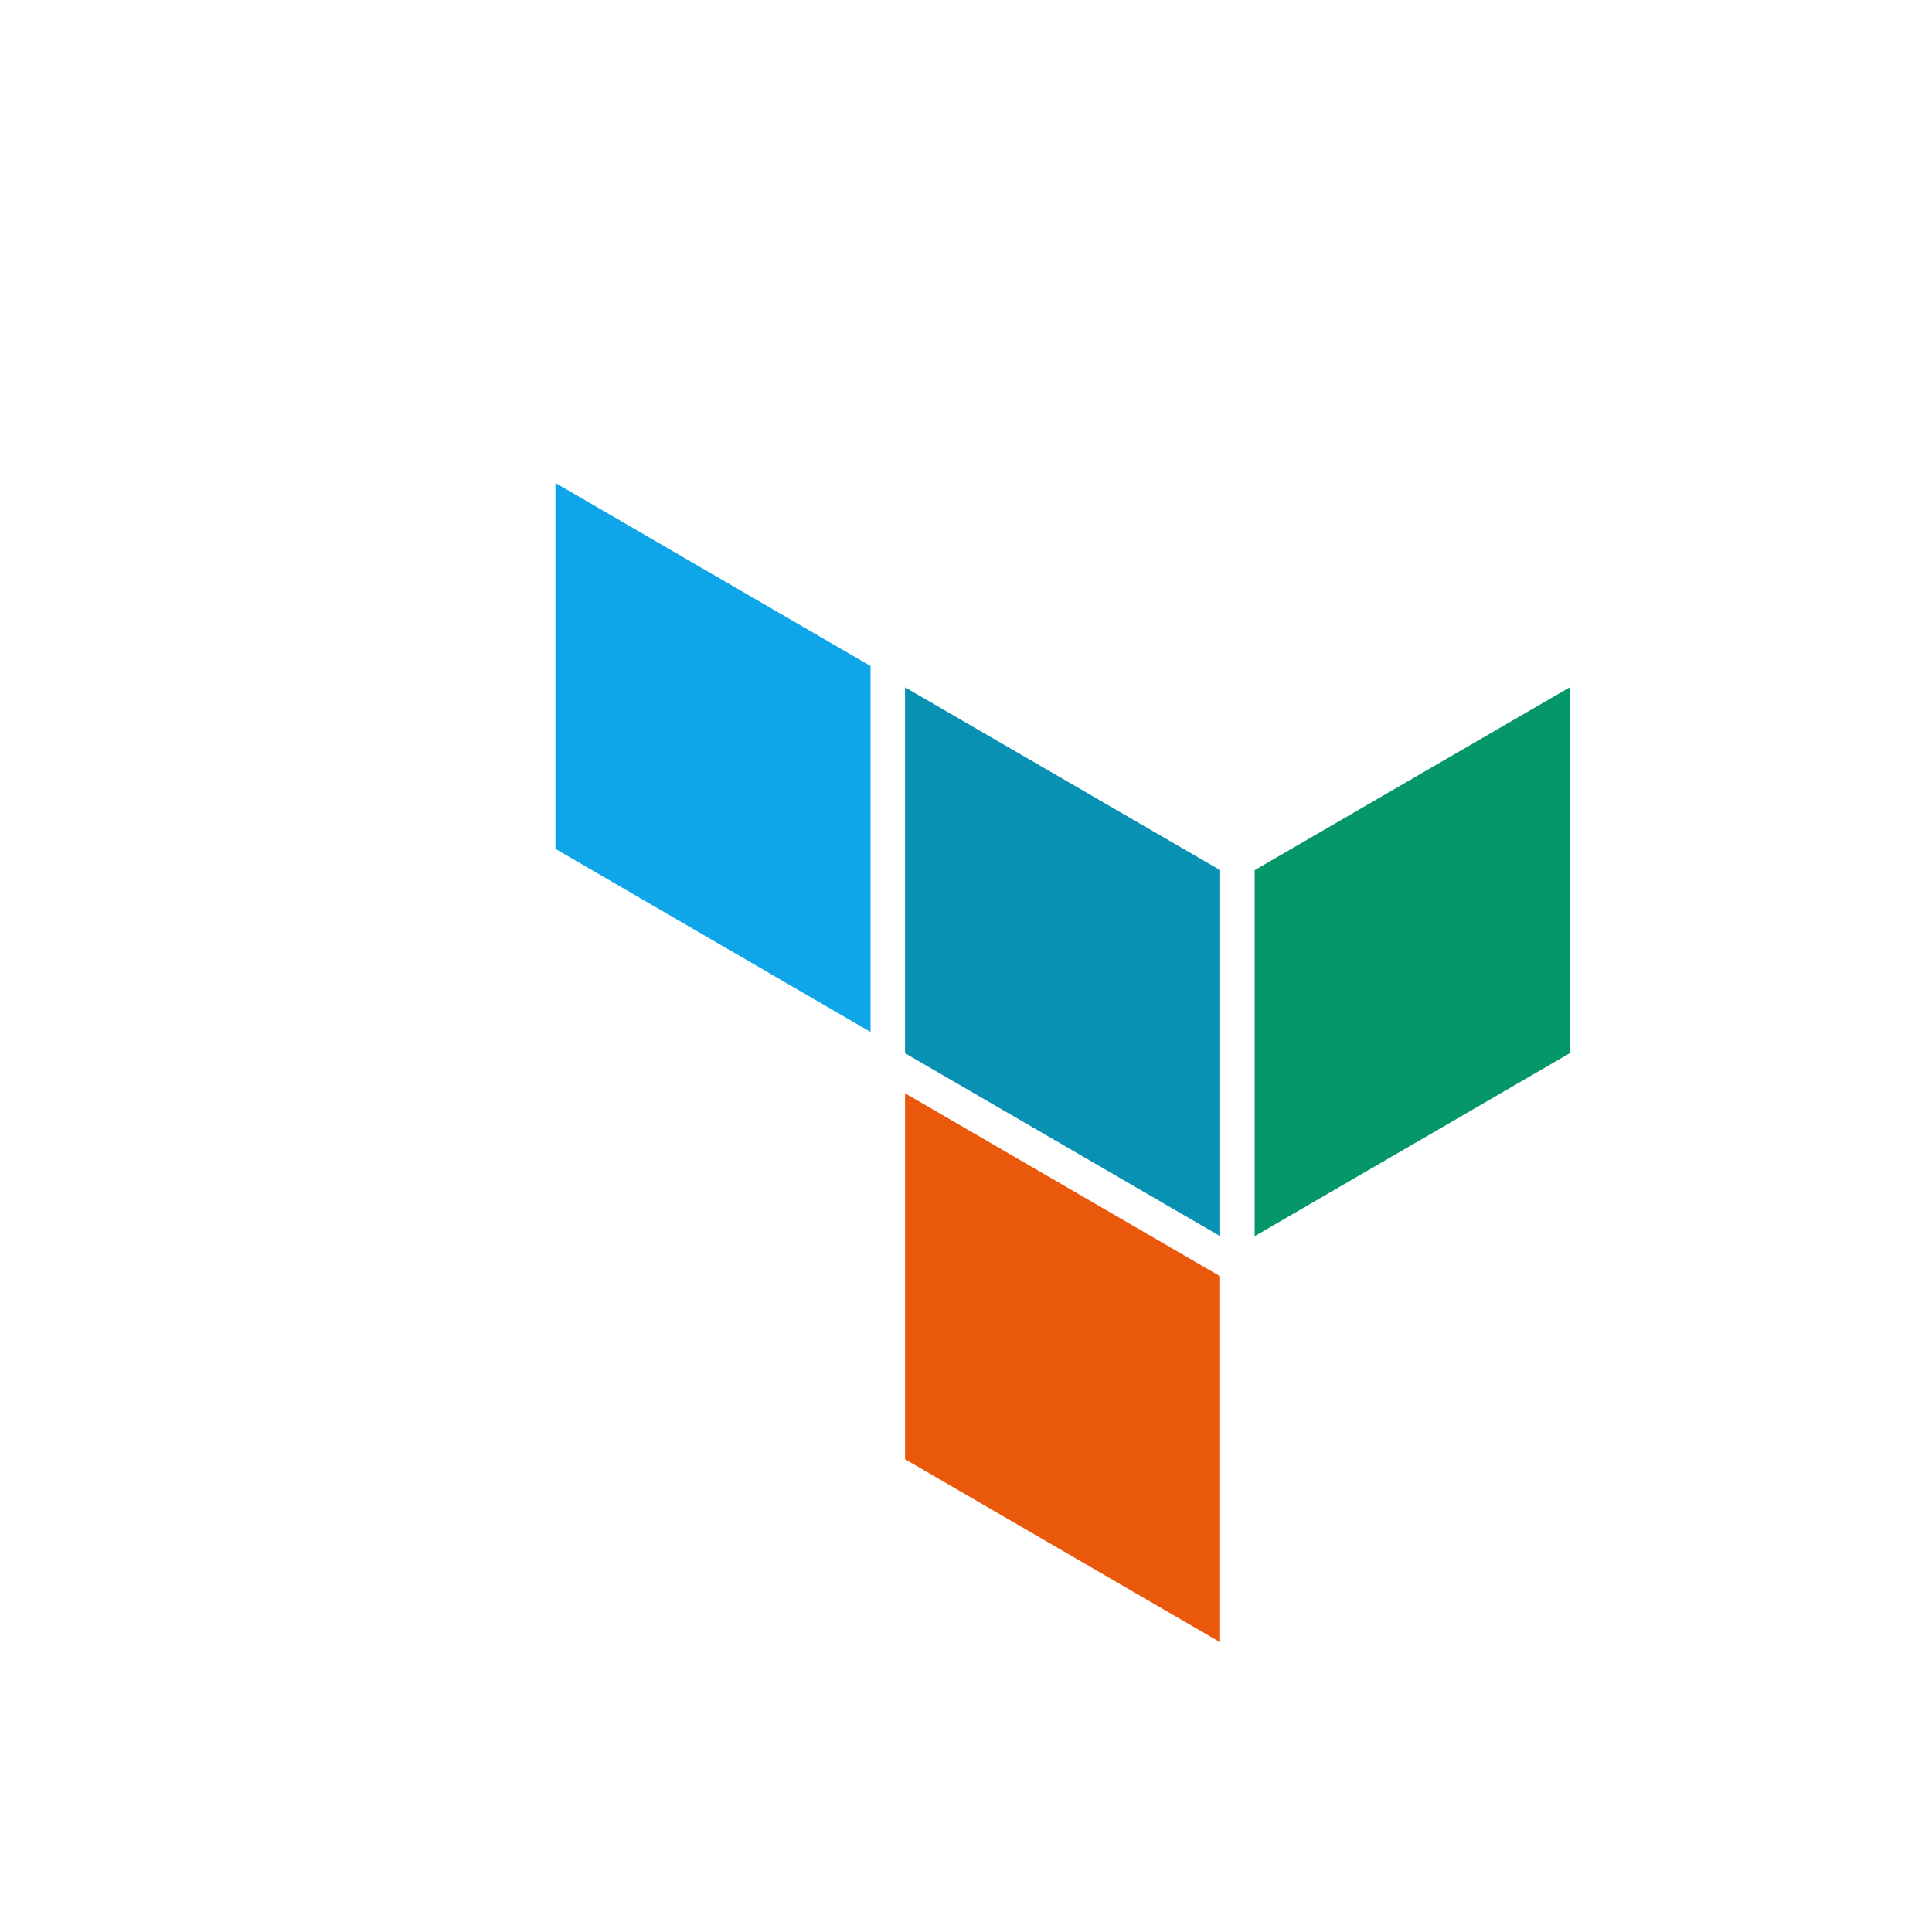
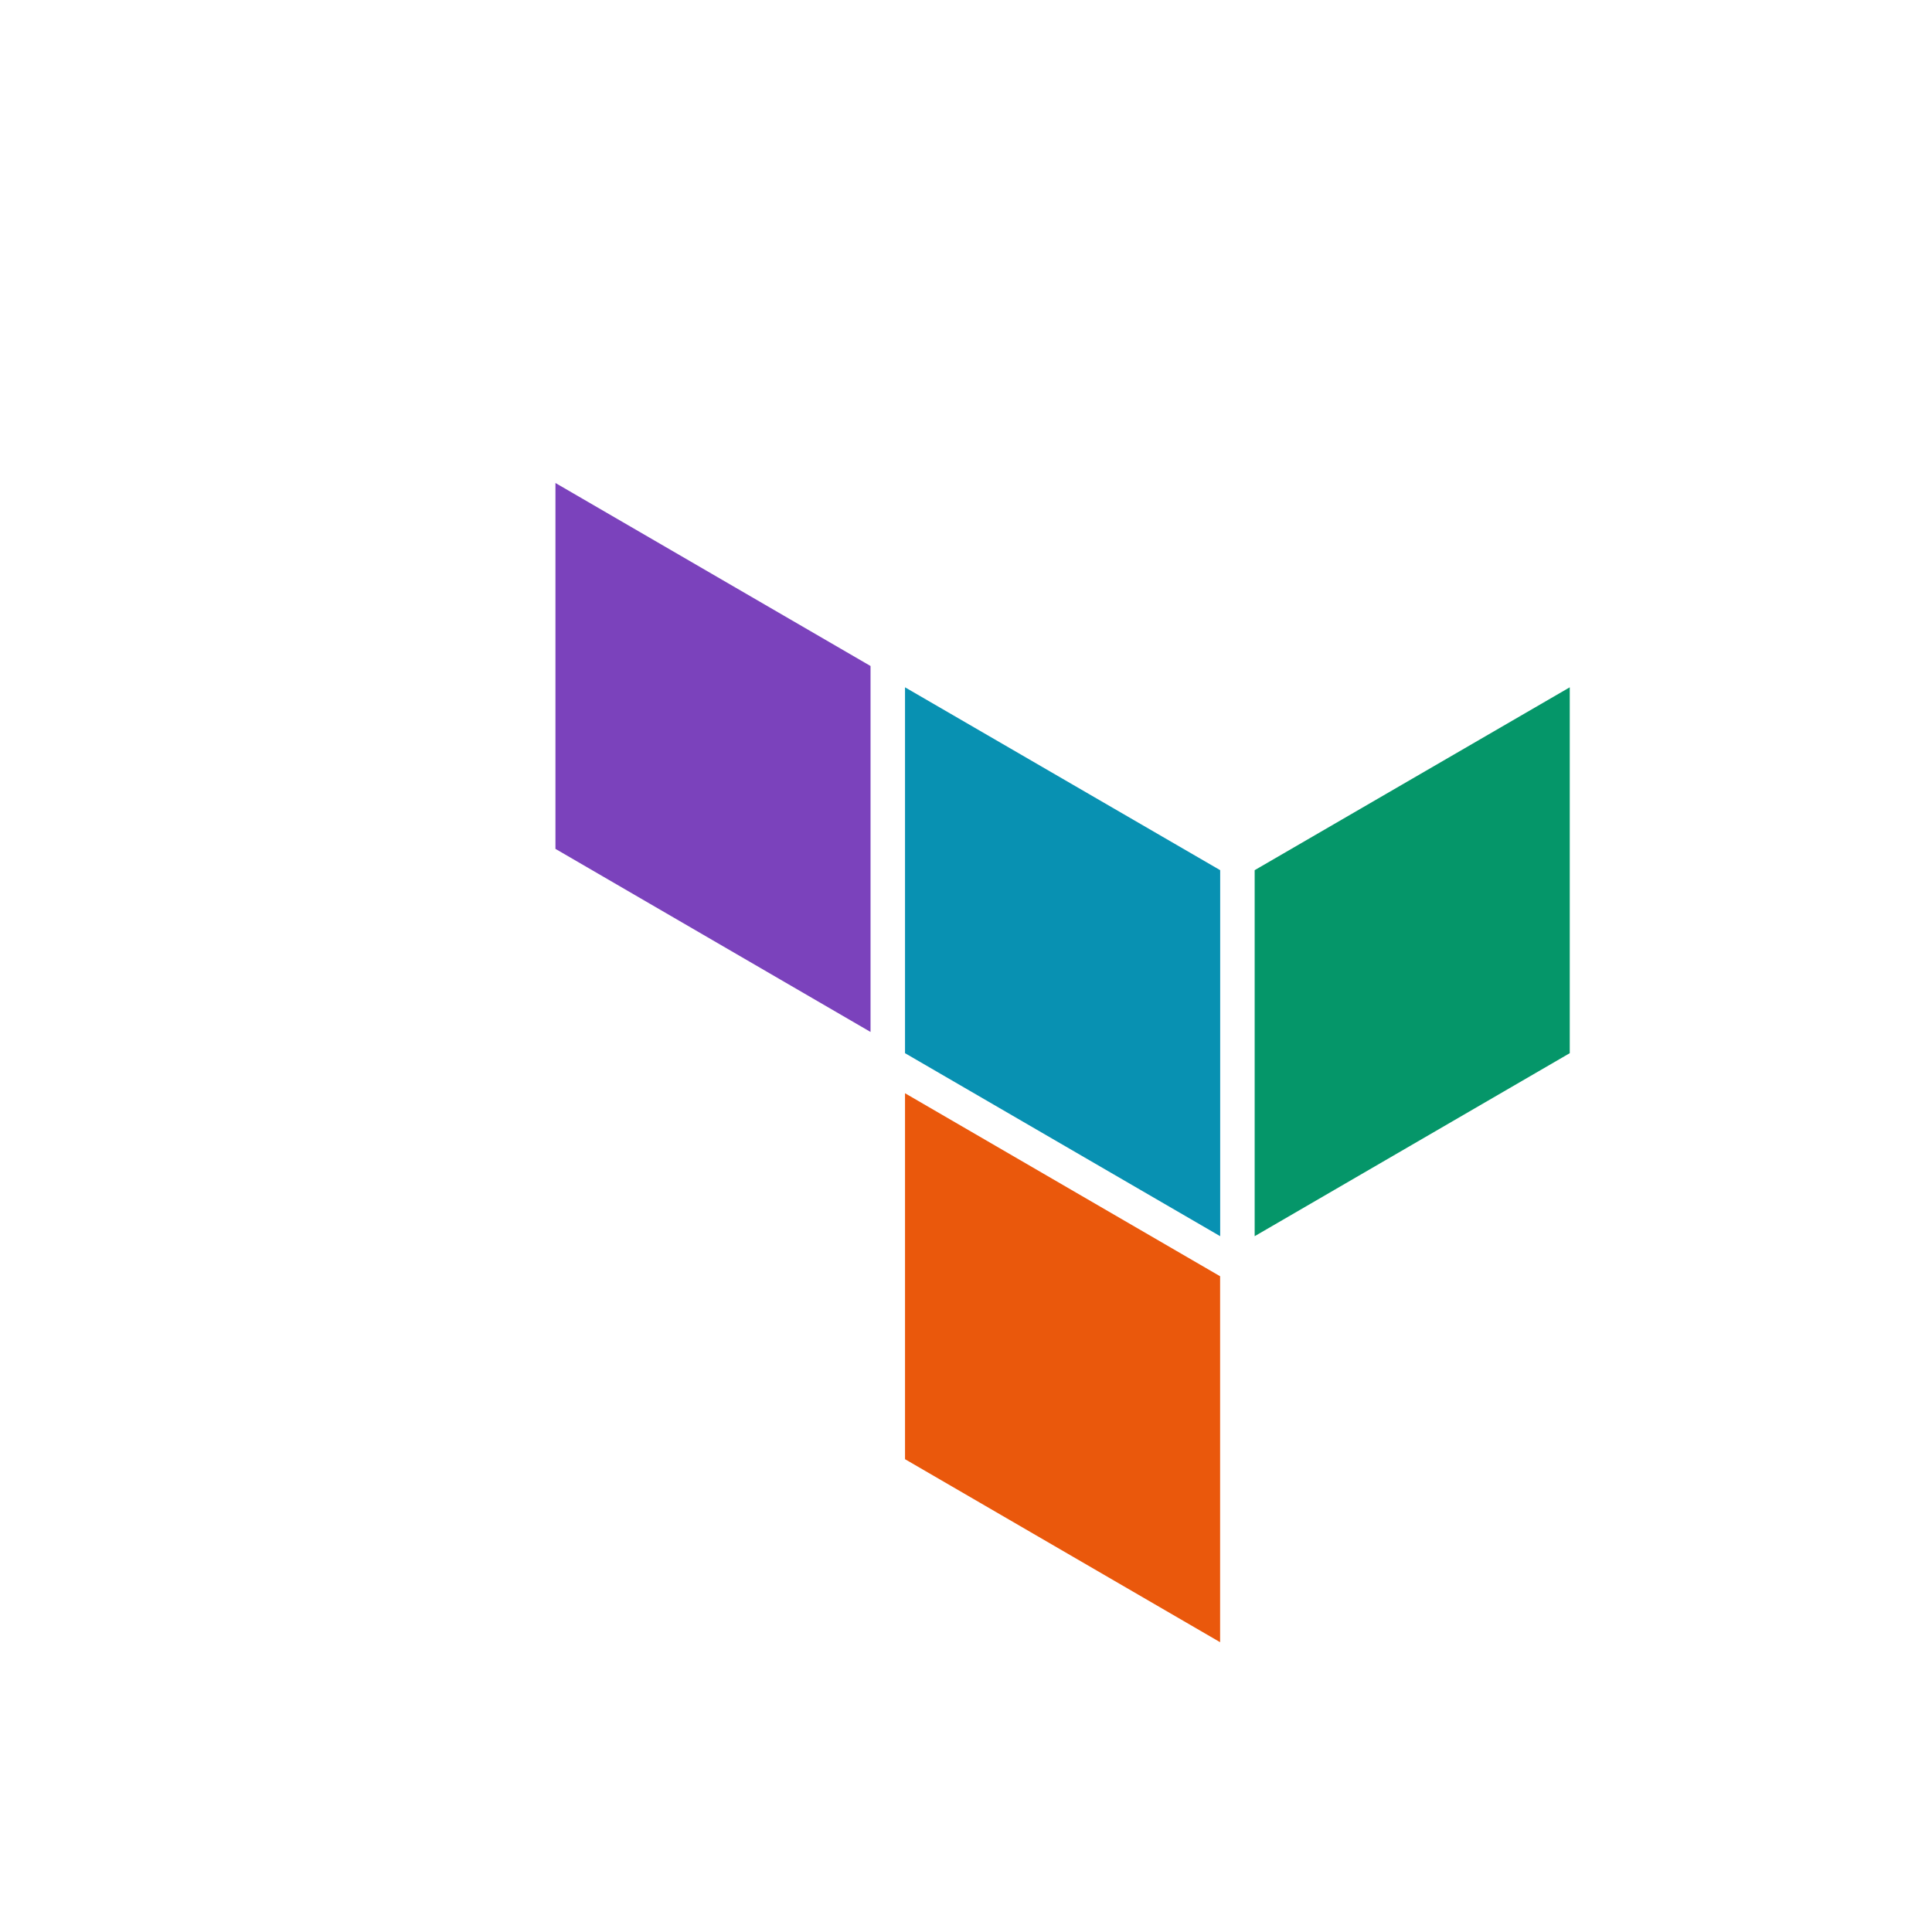
<svg xmlns="http://www.w3.org/2000/svg" width="32" height="32" viewBox="0 0 32 32" fill="none">
  <g transform="translate(8, 8) scale(1.2)">
    <path d="M5.825 2.82l4.35 2.524v5.052L5.825 7.87V2.82z" fill="#0891B2" fill-rule="evenodd" clip-rule="evenodd" />
    <path d="M10.651 5.344v5.052L15 7.87V2.82l-4.349 2.524z" fill="#059669" fill-rule="evenodd" clip-rule="evenodd" />
-     <path d="M1 0v5.05l4.349 2.527V2.526L1 0z" fill="#0EA5E9" fill-rule="evenodd" clip-rule="evenodd" />
+     <path d="M1 0v5.05l4.349 2.527V2.526L1 0z" fill="#7B42BC" fill-rule="evenodd" clip-rule="evenodd" />
    <path d="M5.825 13.474L10.174 16v-5.051L5.825 8.423v5.051z" fill="#EA580C" fill-rule="evenodd" clip-rule="evenodd" />
  </g>
</svg>
